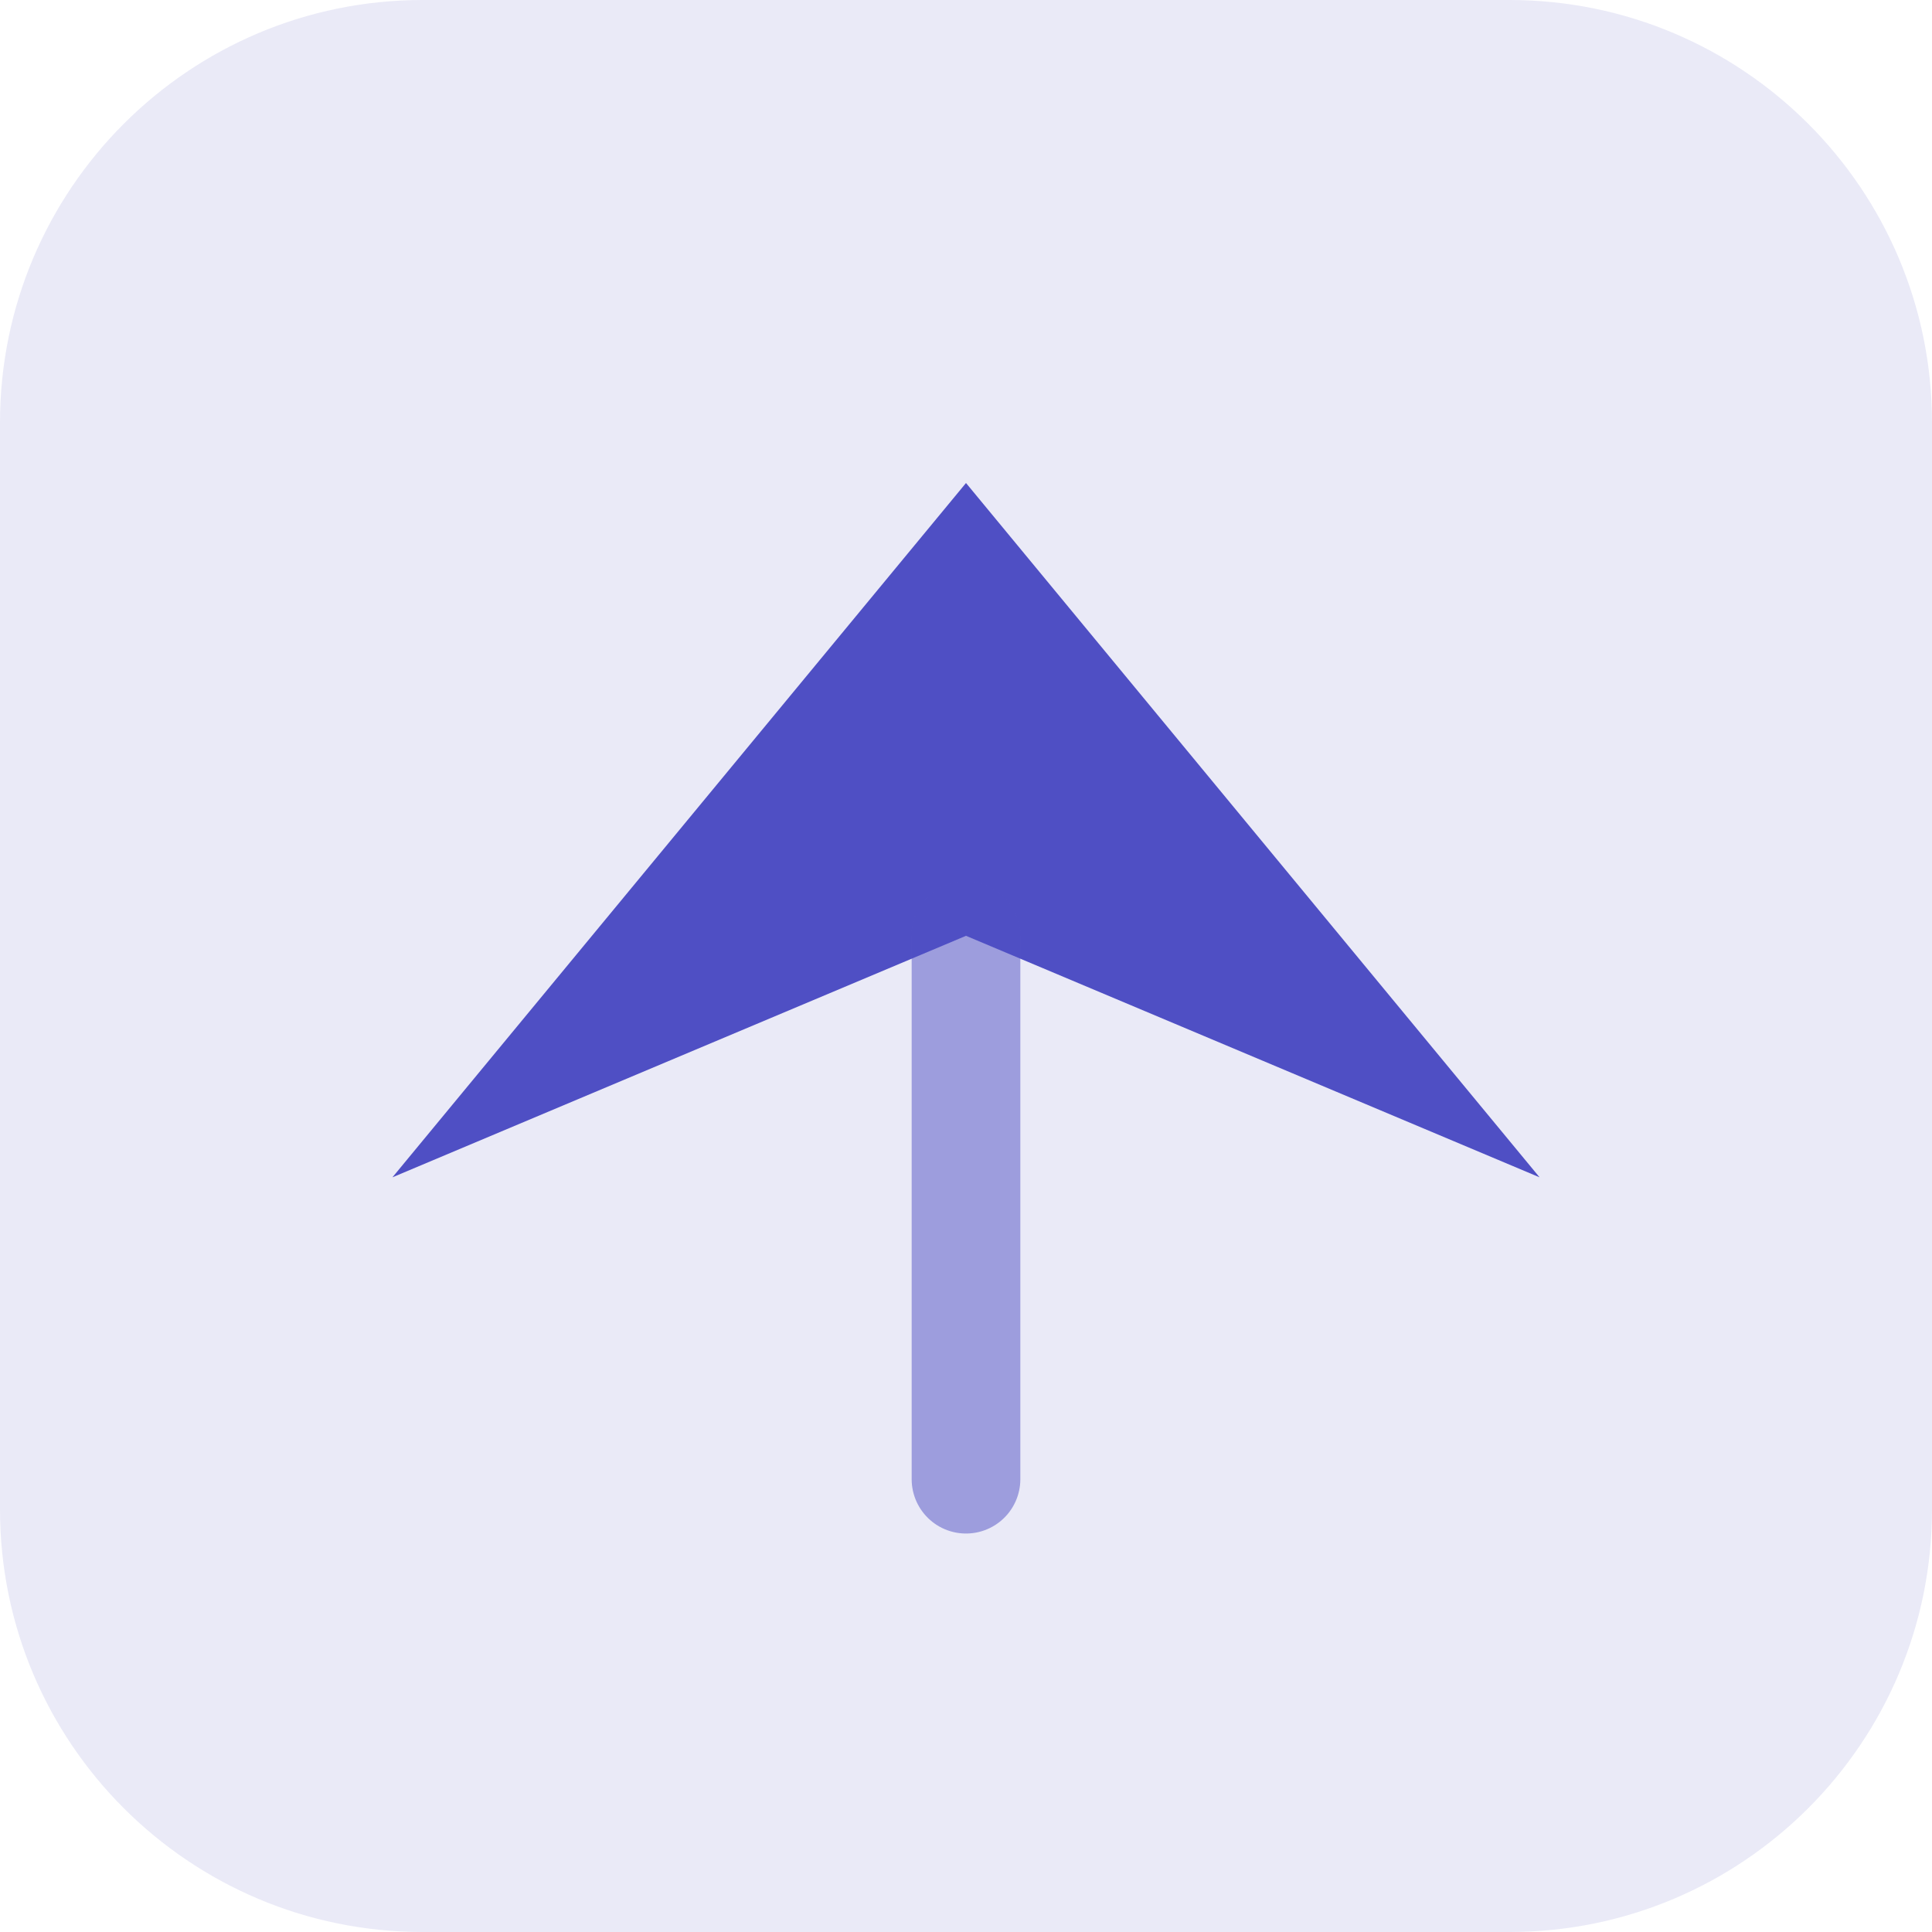
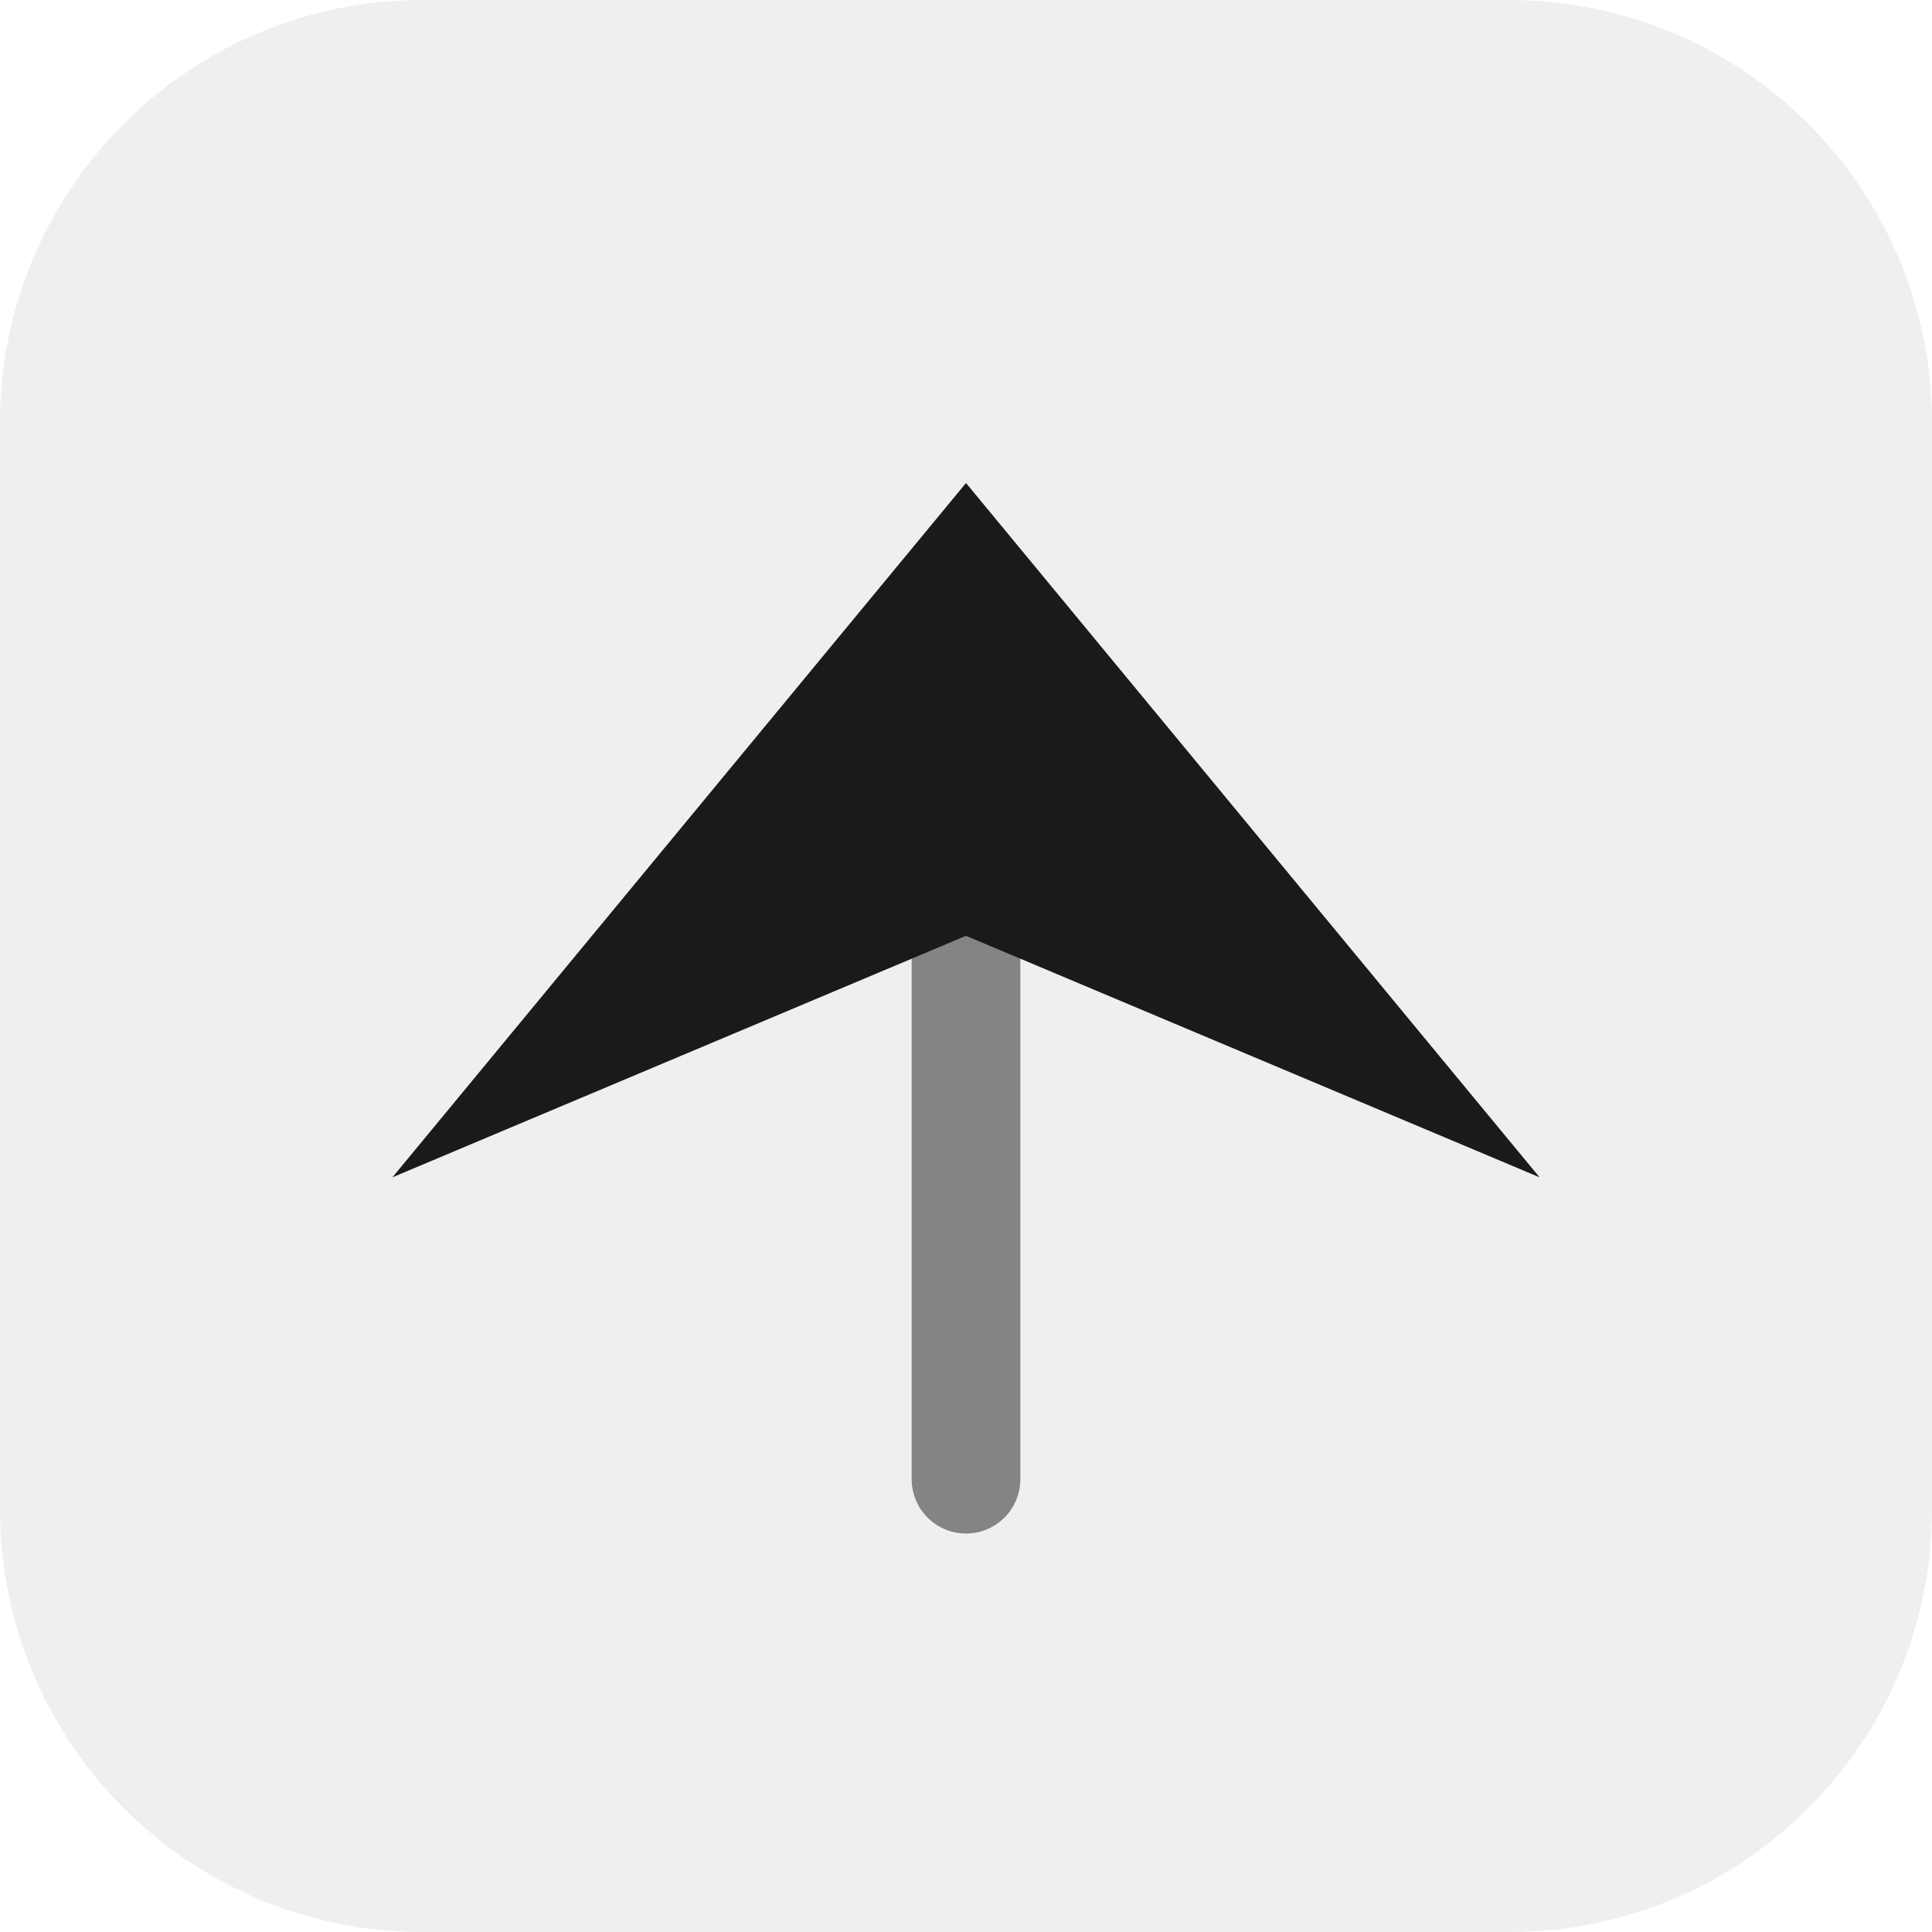
<svg xmlns="http://www.w3.org/2000/svg" viewBox="0 0 32 32" width="32" height="32" role="img" aria-label="Kestrel Financial">
-   <rect width="32" height="32" rx="7" fill="#EAEAF7" />
-   <path d="M6.5 19.5 16 8l9.5 11.5-9.5-4z" fill="#4F4FC4" />
-   <path d="M16 15.5v9" stroke="#4F4FC4" stroke-width="1.8" stroke-linecap="round" opacity="0.5" />
+   <rect width="32" height="32" rx="7" fill="#EFEFEF" />
+   <path d="M6.5 19.5 16 8l9.5 11.5-9.5-4z" fill="#1A1A1A" />
+   <path d="M16 15.5v9" stroke="#1A1A1A" stroke-width="1.8" stroke-linecap="round" opacity="0.5" />
</svg>
